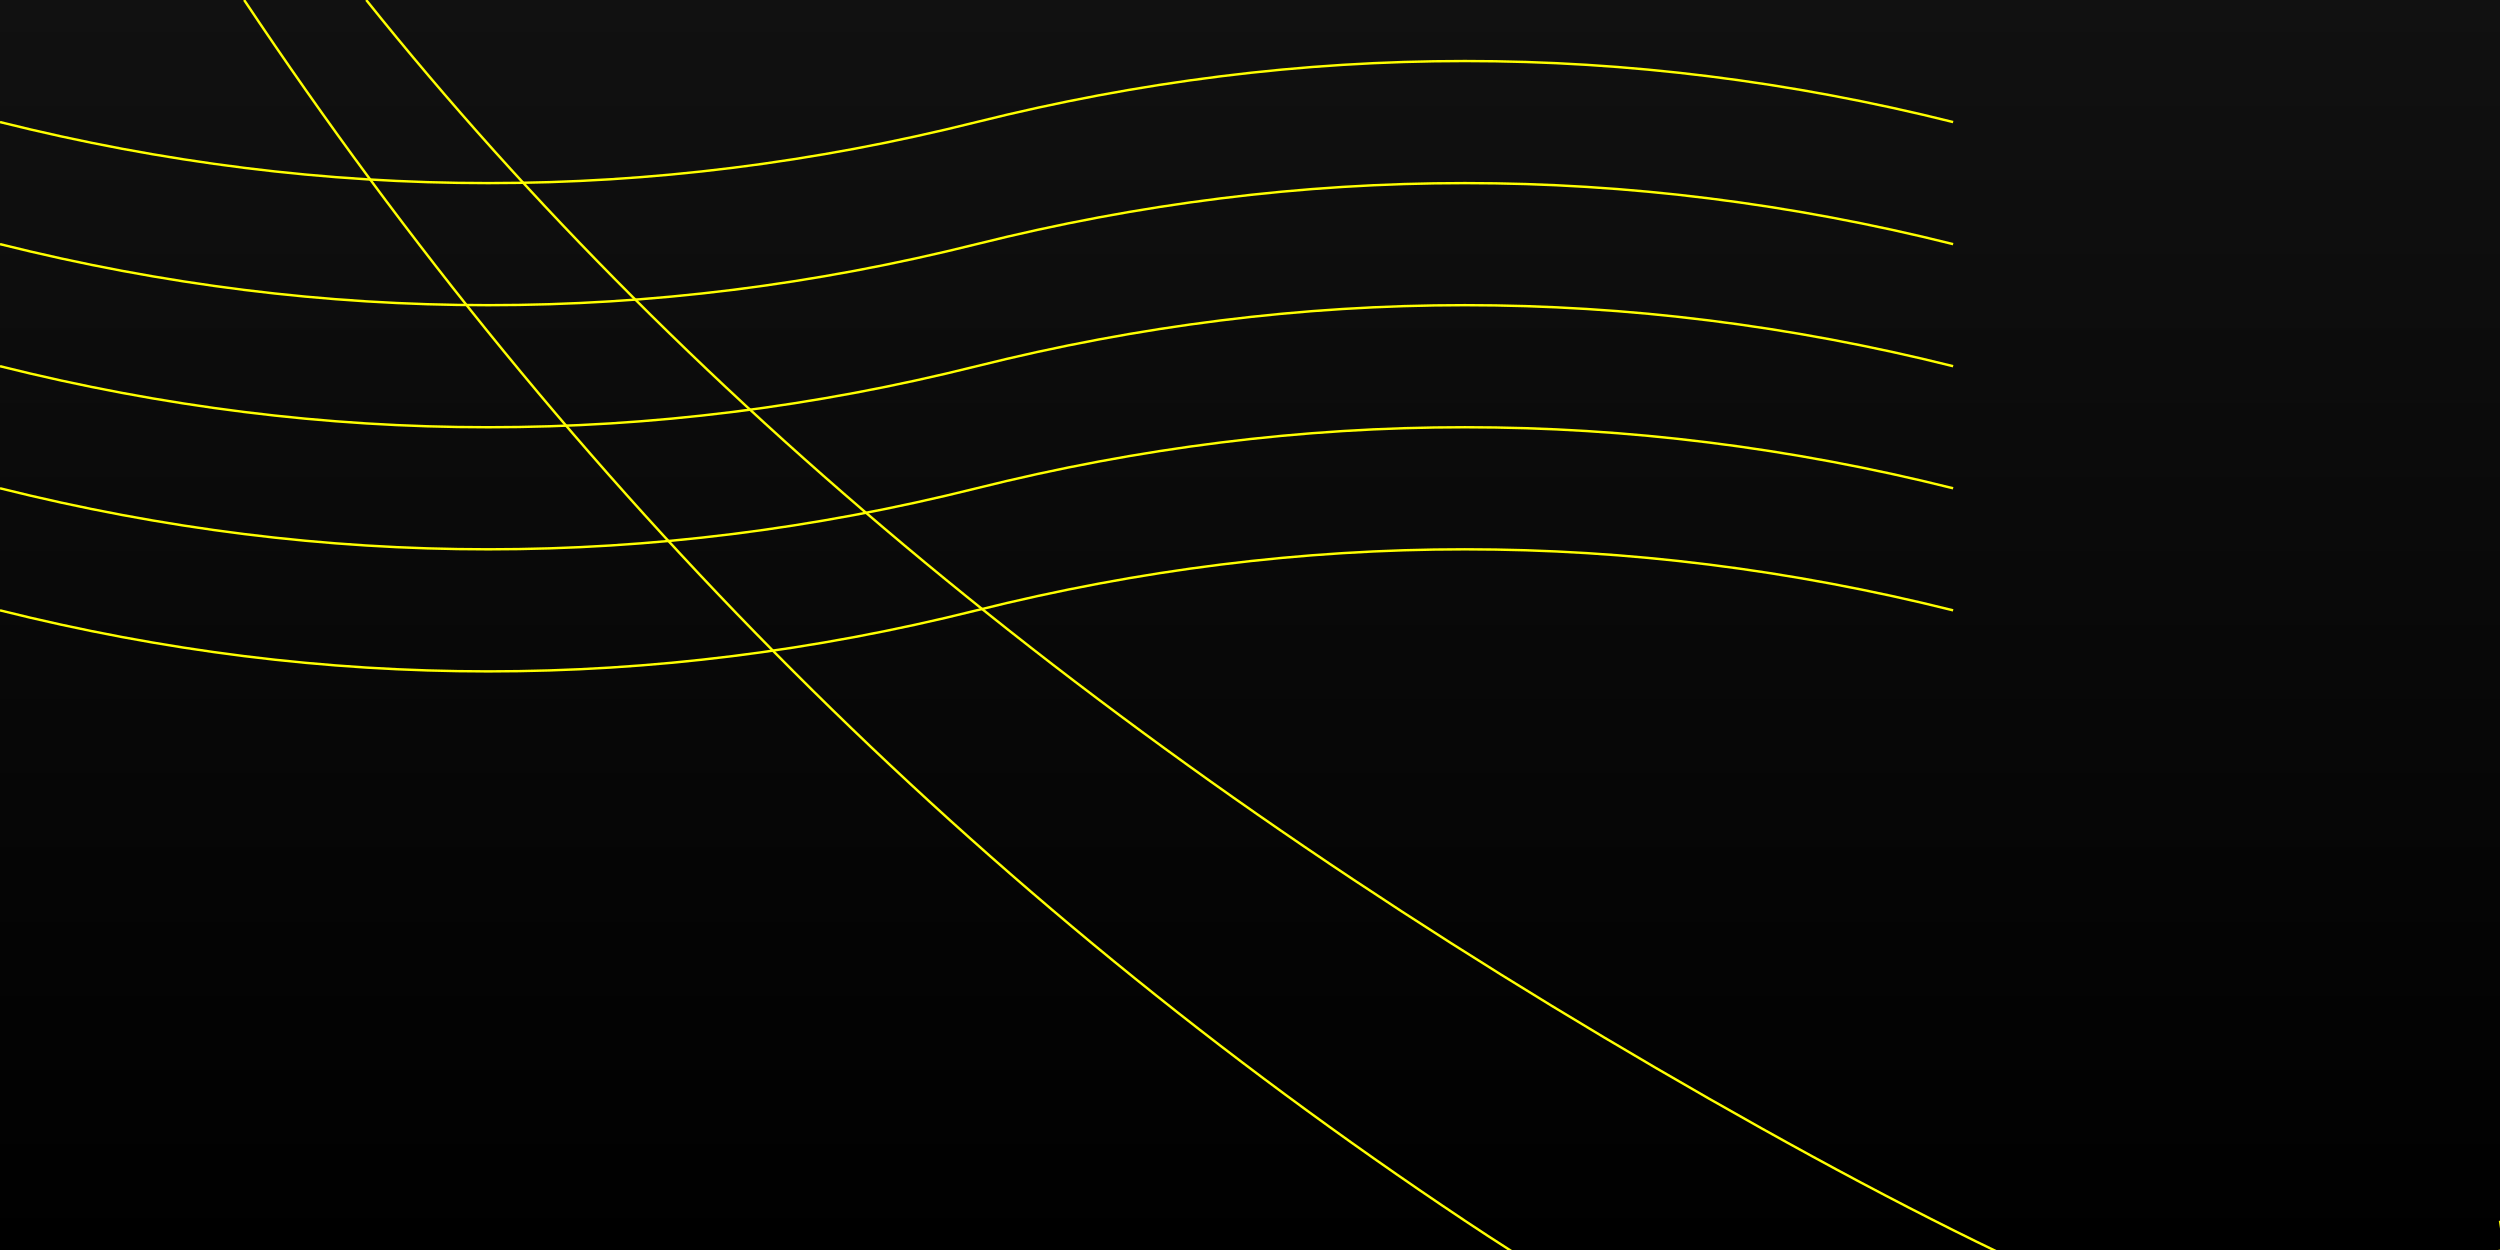
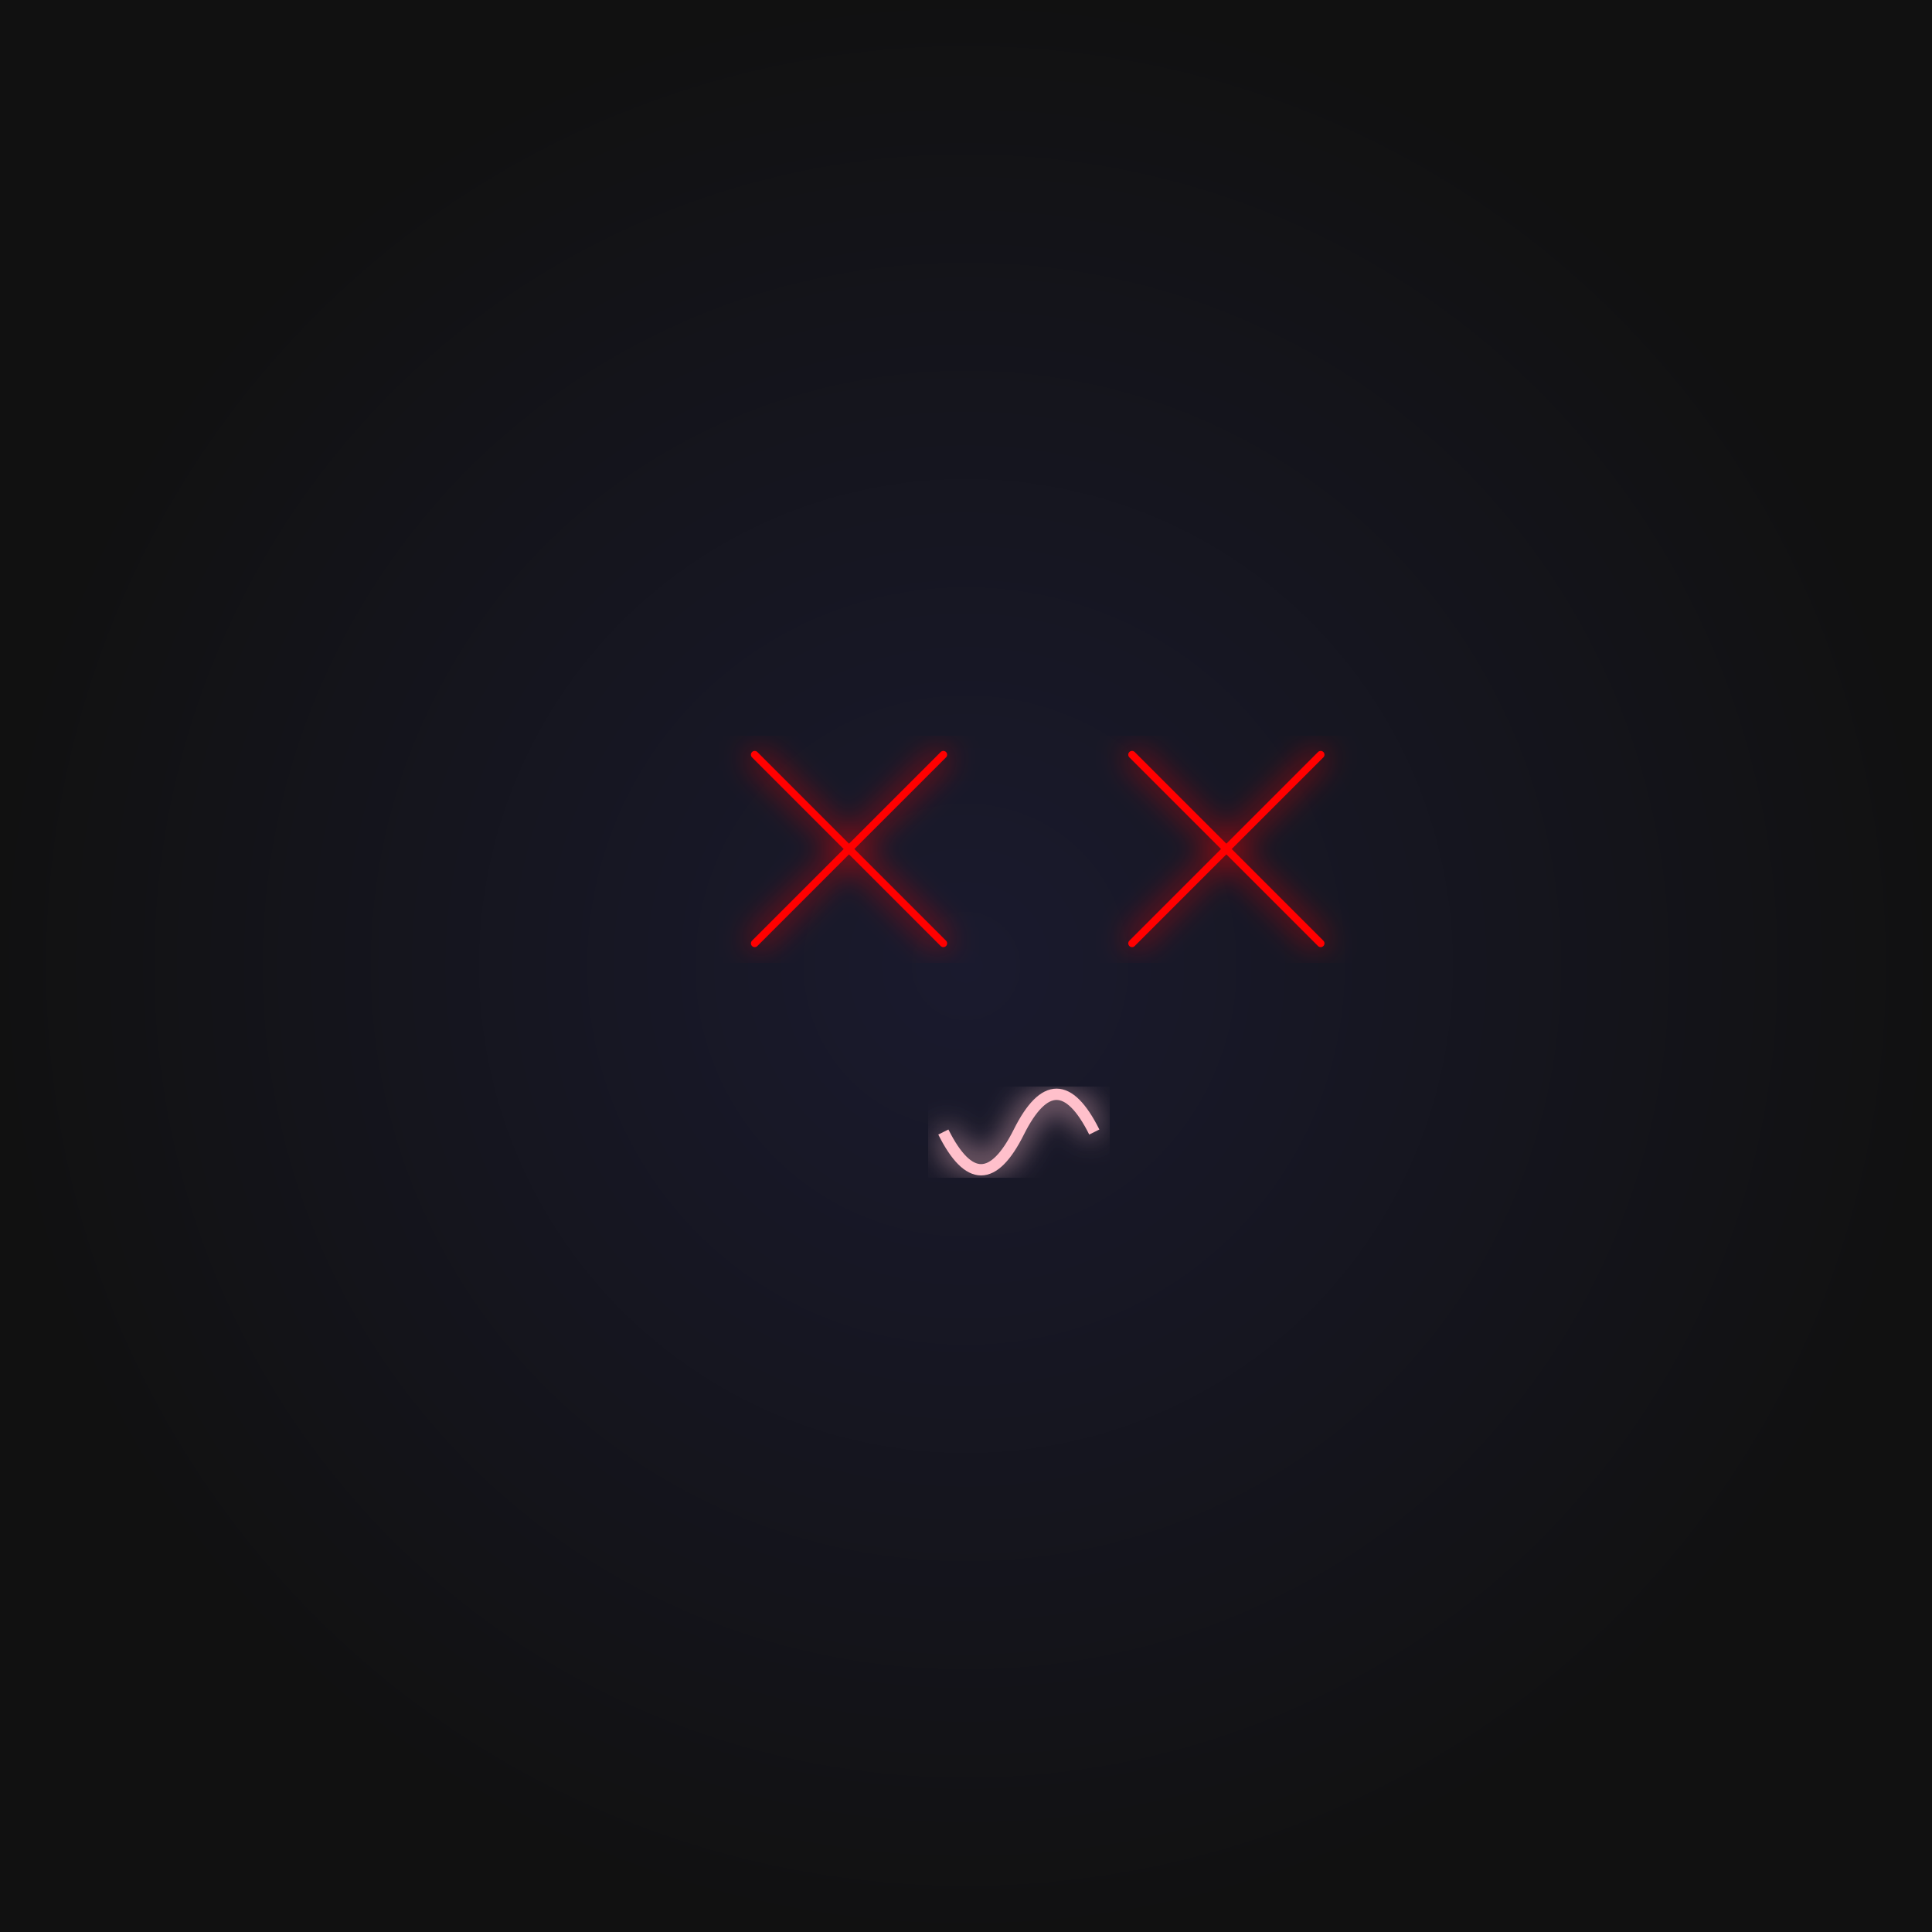
- <svg xmlns="http://www.w3.org/2000/svg" width="1024" height="512" viewBox="0 0 1024 512">
+ <svg xmlns="http://www.w3.org/2000/svg" width="512" height="512" viewBox="0 0 512 512">
  <defs>
-     <linearGradient id="gradient" gradientTransform="rotate(90)">
-       <stop offset="0%" stop-color="#111" />
-       <stop offset="100%" stop-color="#000" />
-     </linearGradient>
+     <radialGradient id="bgGradient" cx="50%" cy="50%" r="50%" fx="50%" fy="50%">
+       <stop offset="0%" stop-color="#1a1a2e" />
+       <stop offset="100%" stop-color="#111" />
+     </radialGradient>
+     <filter id="neon">
+       <feGaussianBlur stdDeviation="4" result="coloredBlur" />
+       <feMerge>
+         <feMergeNode in="coloredBlur" />
+         <feMergeNode in="SourceGraphic" />
+       </feMerge>
+     </filter>
  </defs>
-   <rect width="1024" height="512" fill="url(#gradient)" />
-   <g stroke="yellow" fill="none" stroke-width="1">
-     <path d="M0 50 Q200 100, 400 50 T800 50" />
-     <path d="M0 100 Q200 150, 400 100 T800 100" />
-     <path d="M0 150 Q200 200, 400 150 T800 150" />
-     <path d="M0 200 Q200 250, 400 200 T800 200" />
-     <path d="M0 250 Q200 300, 400 250 T800 250" />
-     <path d="M100 0 Q300 300, 600 500 T1024 512" />
-     <path d="M150 0 Q350 250, 700 450 T1024 500" />
+   <rect width="512" height="512" fill="url(#bgGradient)" />
+   <g filter="url(#neon)" stroke="red" stroke-width="2" stroke-linecap="round">
+     <line x1="200" y1="200" x2="250" y2="250" />
+     <line x1="250" y1="200" x2="200" y2="250" />
+     <line x1="300" y1="200" x2="350" y2="250" />
+     <line x1="350" y1="200" x2="300" y2="250" />
+   </g>
+   <g filter="url(#neon)">
+     <path d="M250 300 Q260 320, 270 300 T290 300" fill="none" stroke="pink" stroke-width="3" />
  </g>
</svg>
